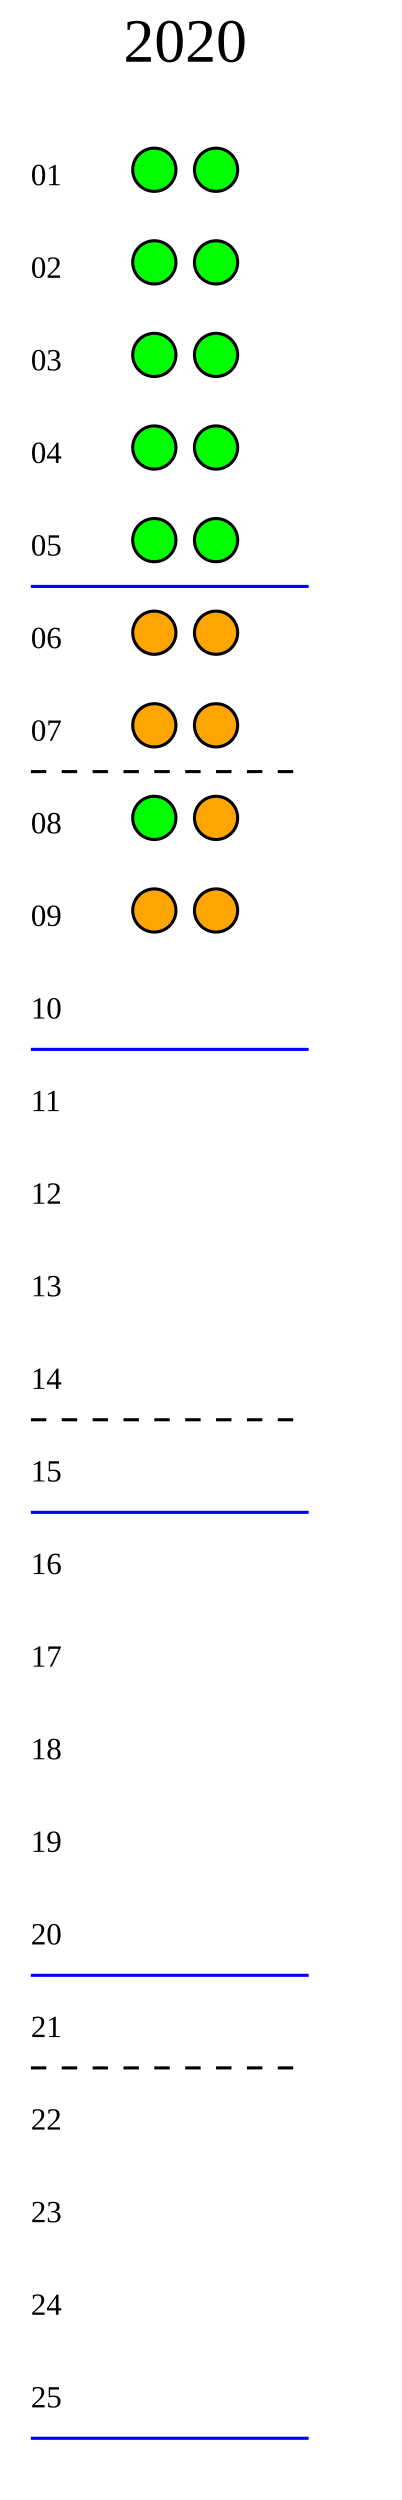
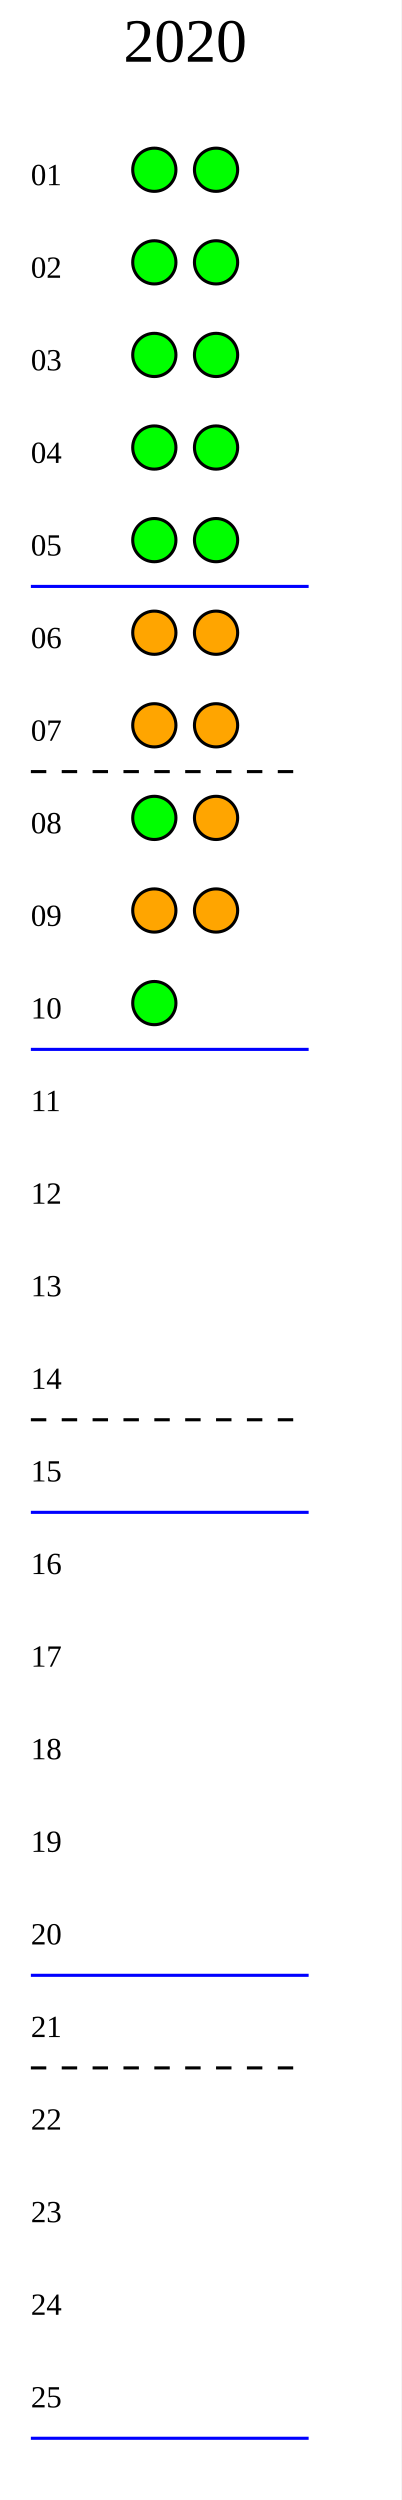
<svg xmlns="http://www.w3.org/2000/svg" height="810" viewBox="0 0 130 810" width="130">
  <rect fill="white" height="100%" width="100%" />
  <text font-size="20" text-anchor="middle" x="60" y="20">
2020
</text>
  <circle cx="50" cy="55" fill="lime" r="7" stroke="black" />
  <circle cx="70" cy="55" fill="lime" r="7" stroke="black" />
  <circle cx="50" cy="85" fill="lime" r="7" stroke="black" />
  <circle cx="70" cy="85" fill="lime" r="7" stroke="black" />
  <circle cx="50" cy="115" fill="lime" r="7" stroke="black" />
  <circle cx="70" cy="115" fill="lime" r="7" stroke="black" />
  <circle cx="50" cy="145" fill="lime" r="7" stroke="black" />
  <circle cx="70" cy="145" fill="lime" r="7" stroke="black" />
  <circle cx="50" cy="175" fill="lime" r="7" stroke="black" />
  <circle cx="70" cy="175" fill="lime" r="7" stroke="black" />
  <circle cx="50" cy="205" fill="orange" r="7" stroke="black" />
  <circle cx="70" cy="205" fill="orange" r="7" stroke="black" />
  <circle cx="50" cy="235" fill="orange" r="7" stroke="black" />
  <circle cx="70" cy="235" fill="orange" r="7" stroke="black" />
  <circle cx="50" cy="265" fill="lime" r="7" stroke="black" />
  <circle cx="70" cy="265" fill="orange" r="7" stroke="black" />
  <circle cx="50" cy="295" fill="orange" r="7" stroke="black" />
  <circle cx="70" cy="295" fill="orange" r="7" stroke="black" />
+   <circle cx="50" cy="325" fill="lime" r="7" stroke="black" />
  <text font-size="10" x="10" y="60">
01
</text>
  <text font-size="10" x="10" y="90">
02
</text>
  <text font-size="10" x="10" y="120">
03
</text>
  <text font-size="10" x="10" y="150">
04
</text>
  <text font-size="10" x="10" y="180">
05
</text>
  <line stroke="blue" x1="10" x2="100" y1="190" y2="190" />
  <text font-size="10" x="10" y="210">
06
</text>
  <text font-size="10" x="10" y="240">
07
</text>
  <line stroke="black" stroke-dasharray="5,5" x1="10" x2="100" y1="250" y2="250" />
  <text font-size="10" x="10" y="270">
08
</text>
  <text font-size="10" x="10" y="300">
09
</text>
  <text font-size="10" x="10" y="330">
10
</text>
  <line stroke="blue" x1="10" x2="100" y1="340" y2="340" />
  <text font-size="10" x="10" y="360">
11
</text>
  <text font-size="10" x="10" y="390">
12
</text>
  <text font-size="10" x="10" y="420">
13
</text>
  <text font-size="10" x="10" y="450">
14
</text>
  <line stroke="black" stroke-dasharray="5,5" x1="10" x2="100" y1="460" y2="460" />
  <text font-size="10" x="10" y="480">
15
</text>
  <line stroke="blue" x1="10" x2="100" y1="490" y2="490" />
  <text font-size="10" x="10" y="510">
16
</text>
  <text font-size="10" x="10" y="540">
17
</text>
  <text font-size="10" x="10" y="570">
18
</text>
  <text font-size="10" x="10" y="600">
19
</text>
  <text font-size="10" x="10" y="630">
20
</text>
  <line stroke="blue" x1="10" x2="100" y1="640" y2="640" />
  <text font-size="10" x="10" y="660">
21
</text>
  <line stroke="black" stroke-dasharray="5,5" x1="10" x2="100" y1="670" y2="670" />
  <text font-size="10" x="10" y="690">
22
</text>
  <text font-size="10" x="10" y="720">
23
</text>
  <text font-size="10" x="10" y="750">
24
</text>
  <text font-size="10" x="10" y="780">
25
</text>
  <line stroke="blue" x1="10" x2="100" y1="790" y2="790" />
</svg>
